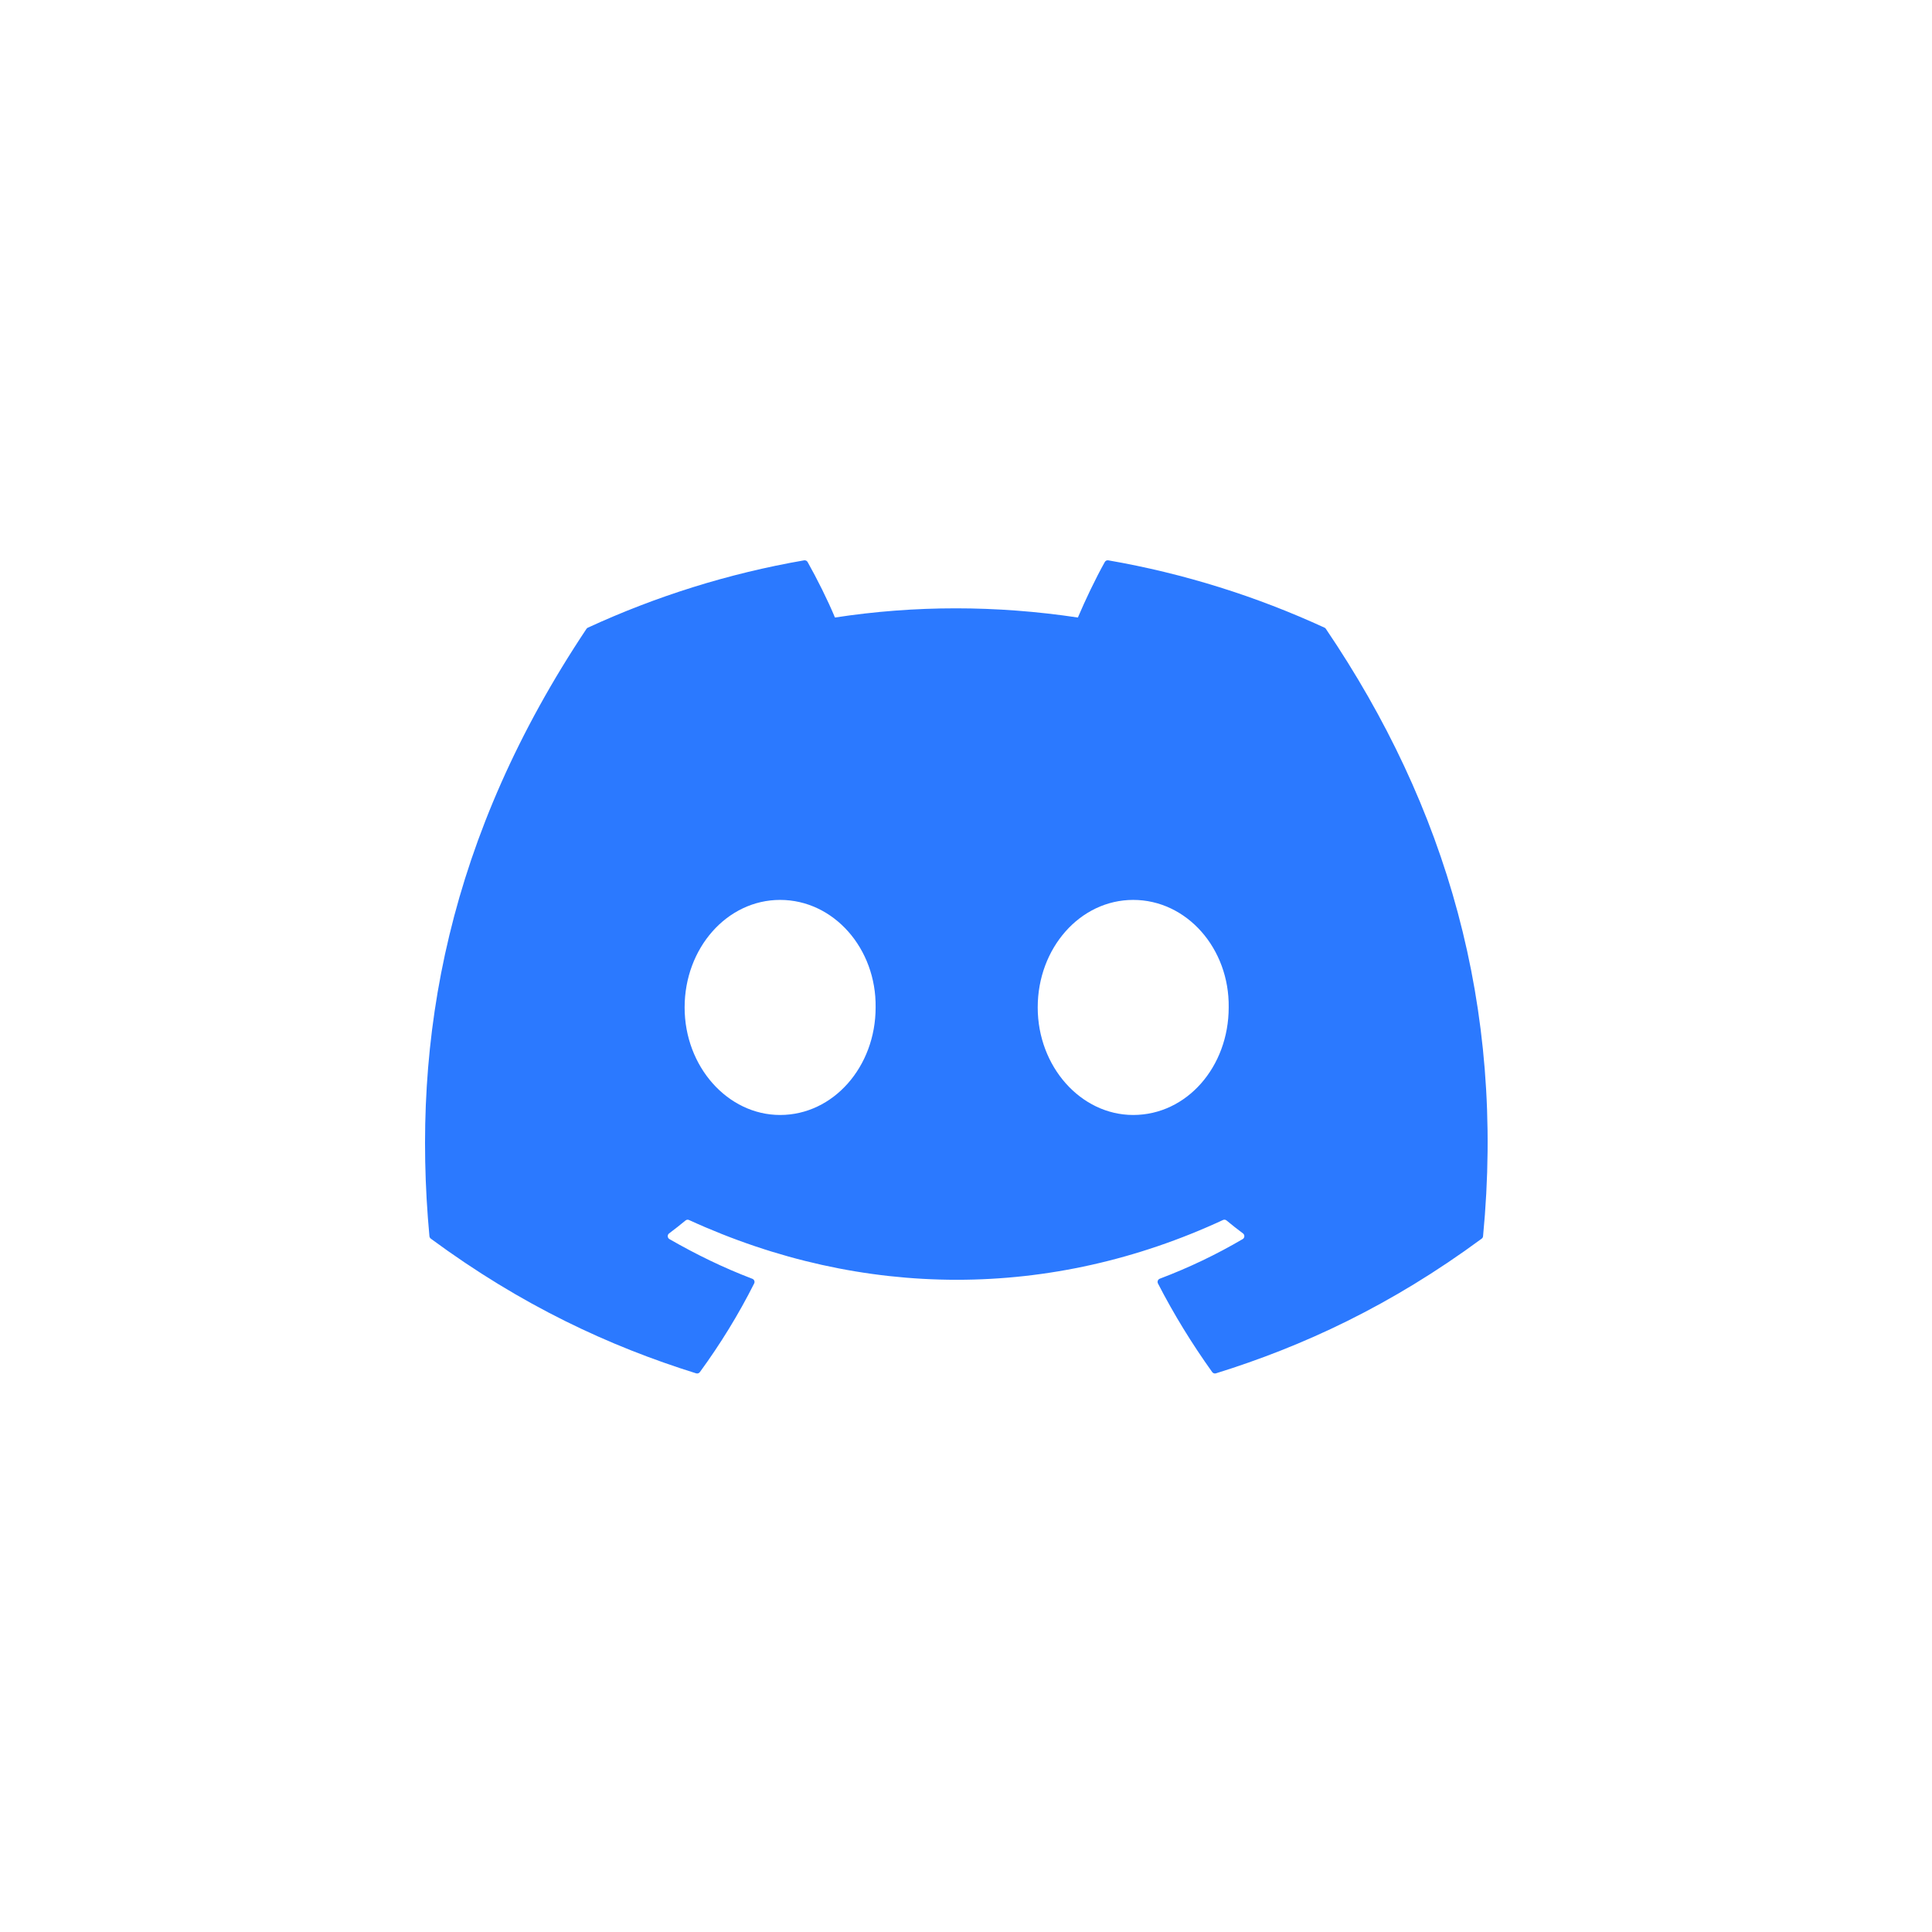
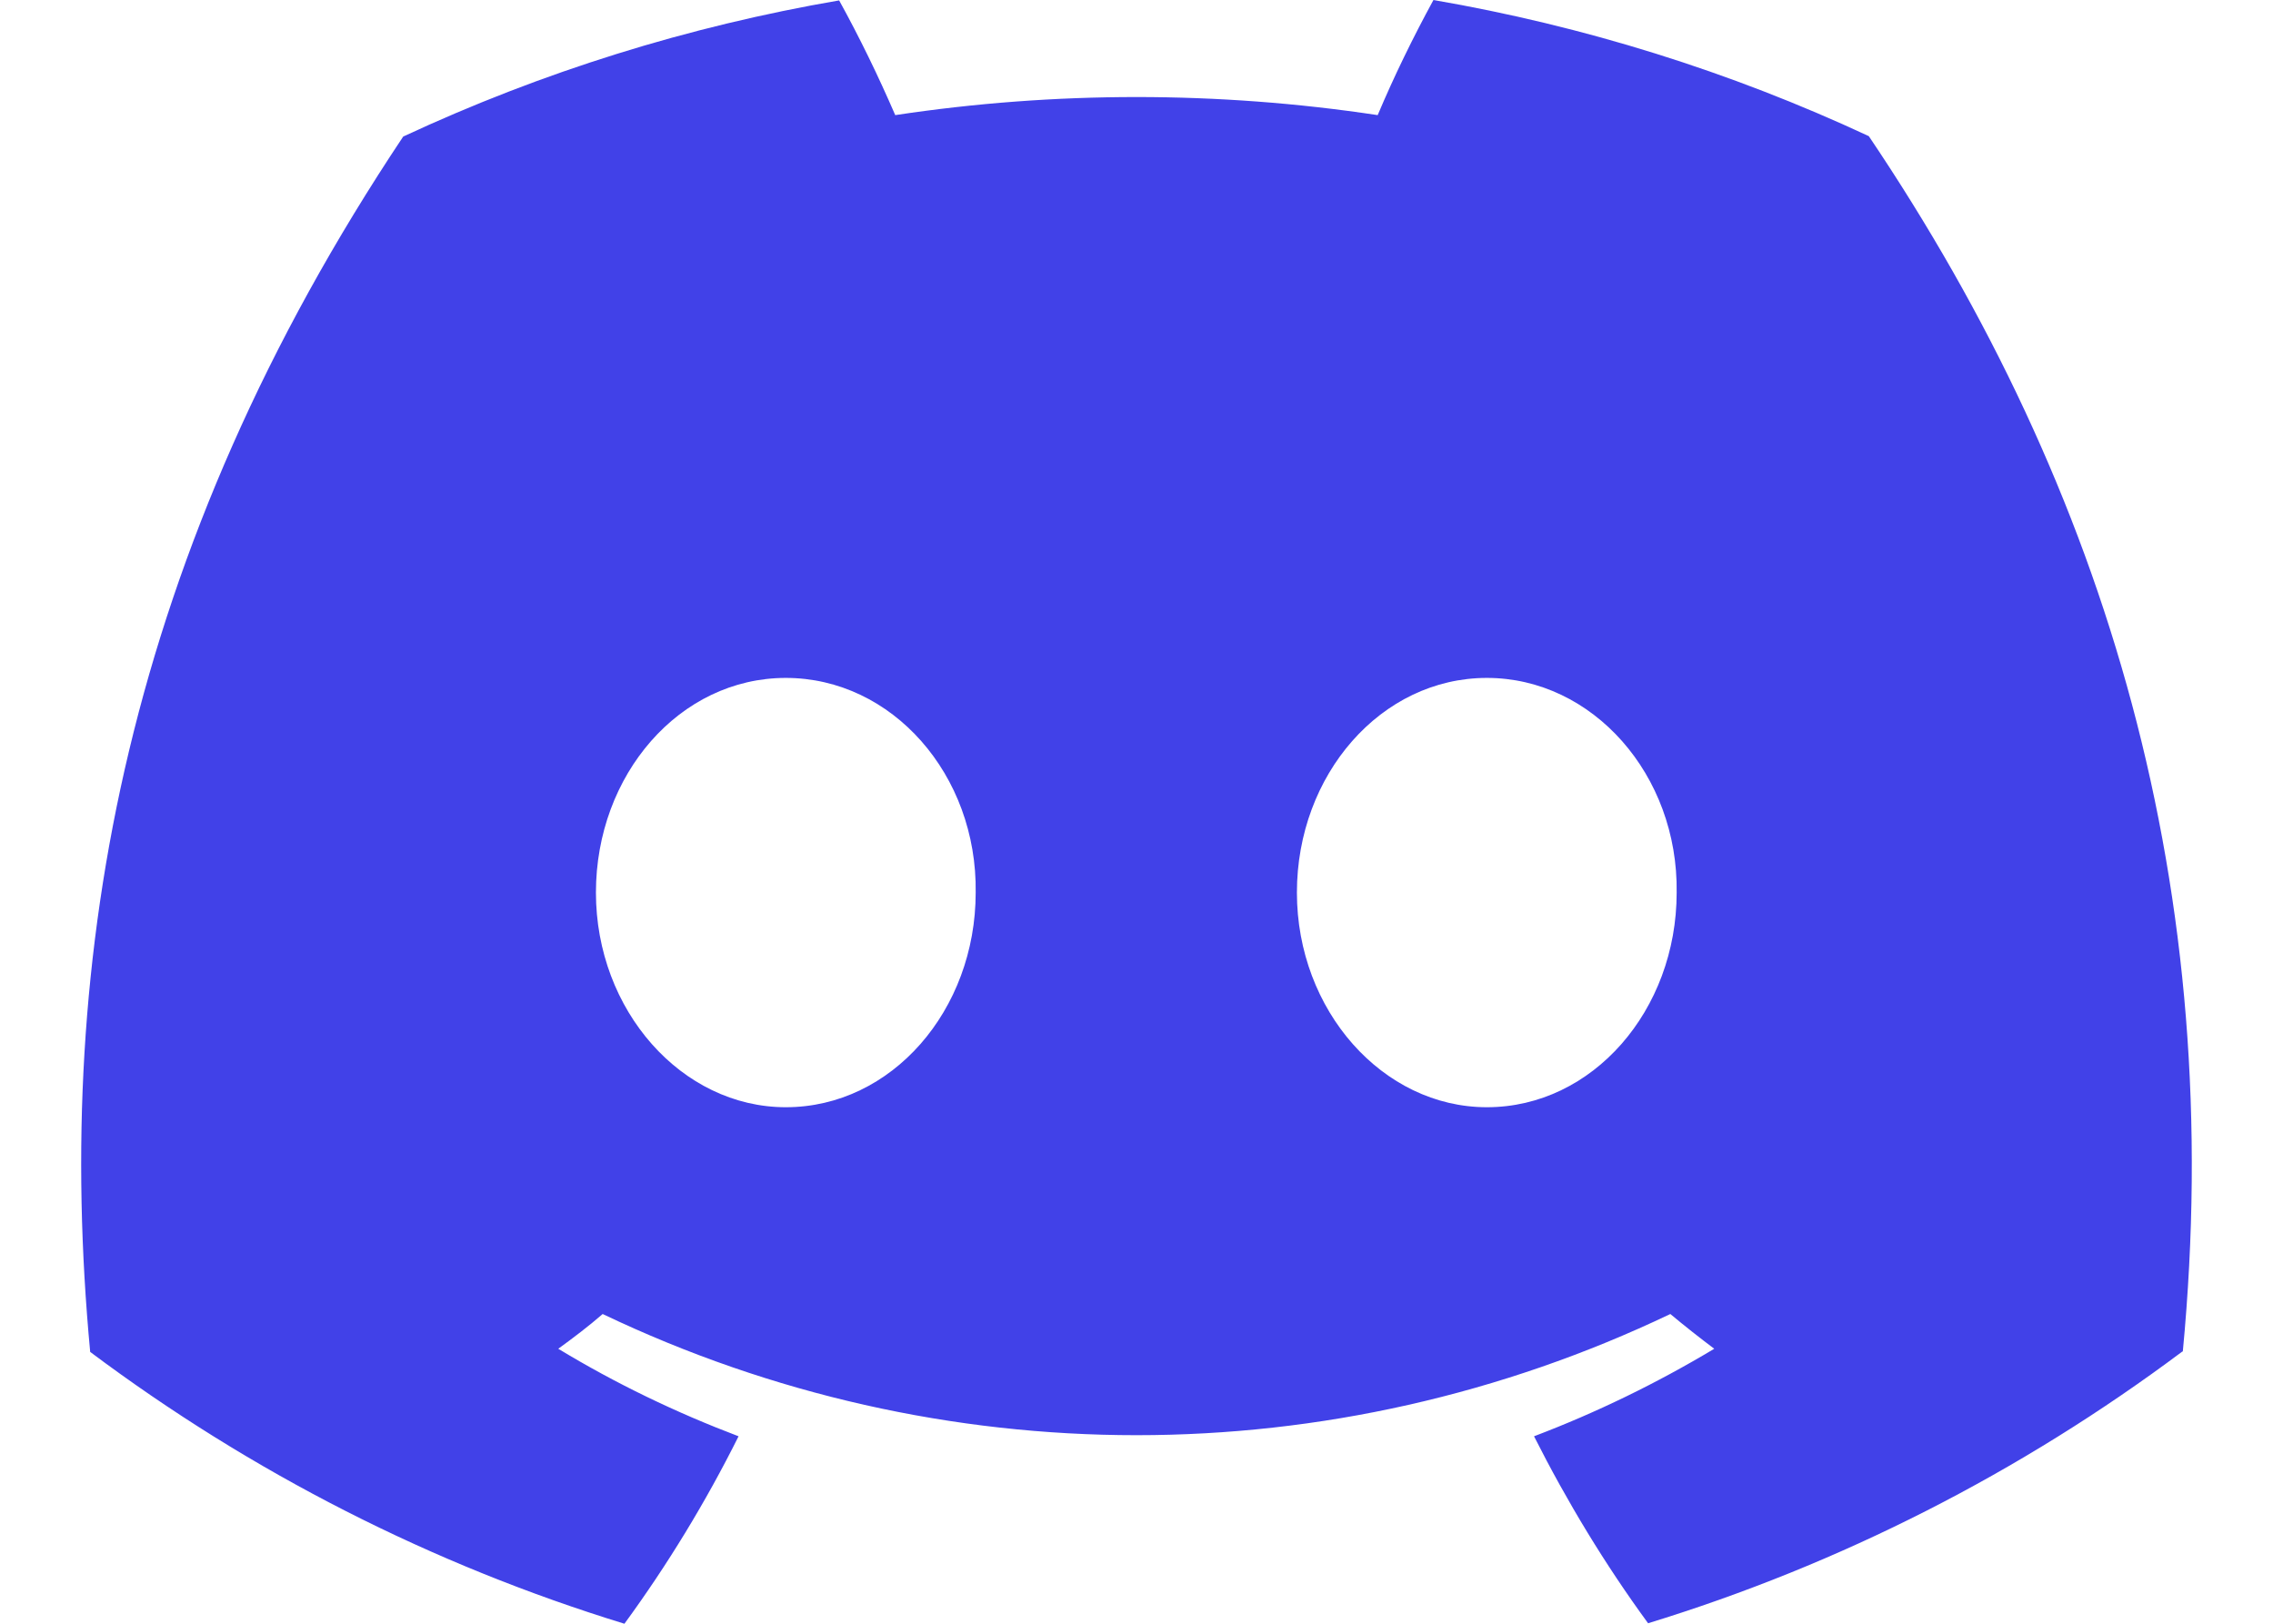
- <svg xmlns="http://www.w3.org/2000/svg" width="100" height="100" viewBox="0 0 100 100" fill="none">
-   <path d="M68.56 32.489C65.054 30.874 61.295 29.684 57.365 29.003C57.293 28.99 57.222 29.023 57.185 29.088C56.701 29.952 56.166 31.078 55.791 31.963C51.563 31.328 47.358 31.328 43.217 31.963C42.842 31.058 42.287 29.952 41.801 29.088C41.764 29.025 41.693 28.992 41.621 29.003C37.693 29.682 33.934 30.872 30.426 32.489C30.396 32.502 30.37 32.524 30.353 32.553C23.222 43.248 21.269 53.681 22.227 63.984C22.232 64.035 22.26 64.083 22.299 64.113C27.003 67.582 31.56 69.688 36.032 71.084C36.104 71.106 36.18 71.079 36.225 71.02C37.283 69.57 38.227 68.04 39.035 66.432C39.083 66.338 39.037 66.226 38.94 66.189C37.444 65.619 36.02 64.924 34.649 64.135C34.541 64.072 34.532 63.916 34.632 63.842C34.92 63.625 35.209 63.399 35.484 63.171C35.534 63.13 35.603 63.121 35.662 63.147C44.663 67.273 54.408 67.273 63.303 63.147C63.361 63.119 63.431 63.127 63.483 63.169C63.758 63.397 64.046 63.625 64.337 63.842C64.436 63.916 64.43 64.072 64.322 64.135C62.952 64.939 61.527 65.619 60.029 66.186C59.932 66.224 59.888 66.338 59.936 66.432C60.762 68.038 61.705 69.567 62.743 71.018C62.787 71.079 62.865 71.106 62.936 71.084C67.43 69.688 71.987 67.582 76.692 64.113C76.733 64.083 76.759 64.037 76.763 63.986C77.91 52.075 74.842 41.727 68.631 32.555C68.616 32.524 68.59 32.502 68.56 32.489ZM40.379 57.711C37.669 57.711 35.436 55.213 35.436 52.145C35.436 49.077 37.626 46.579 40.379 46.579C43.154 46.579 45.365 49.099 45.322 52.145C45.322 55.213 43.132 57.711 40.379 57.711ZM58.655 57.711C55.945 57.711 53.712 55.213 53.712 52.145C53.712 49.077 55.901 46.579 58.655 46.579C61.43 46.579 63.641 49.099 63.597 52.145C63.597 55.213 61.43 57.711 58.655 57.711Z" fill="#2b79ff" id="id_101" />
+ <svg xmlns="http://www.w3.org/2000/svg" aria-hidden="true" role="img" width="28" height="20" style="">
+   <rect id="backgroundrect" width="100%" height="100%" x="0" y="0" fill="none" stroke="none" />
+   <g class="currentLayer" style="">
+     <path fill="#4141e8" d="M23.021 1.677C21.311 0.88 19.508 0.319 17.658 0C17.406 0.462 17.175 0.935 16.971 1.418C15.003 1.121 12.997 1.121 11.028 1.418C10.819 0.935 10.589 0.462 10.337 0.005C8.481 0.324 6.678 0.885 4.967 1.682C1.567 6.779 0.65 11.754 1.111 16.652C3.101 18.142 5.326 19.274 7.692 20C8.223 19.274 8.695 18.499 9.098 17.691C8.33 17.4 7.585 17.042 6.877 16.613C7.065 16.476 7.247 16.339 7.424 16.185C11.591 18.175 16.408 18.175 20.576 16.185C20.753 16.333 20.935 16.476 21.117 16.613C20.41 17.037 19.664 17.4 18.897 17.691C19.305 18.499 19.772 19.269 20.302 19.994C22.668 19.269 24.893 18.136 26.883 16.647H26.889C27.43 10.973 25.966 6.047 23.021 1.677ZM9.68 13.638C8.398 13.638 7.341 12.445 7.341 10.994C7.341 9.543 8.372 8.35 9.68 8.35C10.989 8.35 12.04 9.543 12.019 10.994C12.019 12.445 10.983 13.638 9.68 13.638ZM18.316 13.638C17.033 13.638 15.976 12.445 15.976 10.994C15.976 9.543 17.012 8.35 18.316 8.35C19.618 8.35 20.675 9.543 20.654 10.994C20.654 12.445 19.618 13.638 18.316 13.638Z" id="svg_1" class="" fill-opacity="1" />
+   </g>
</svg>
